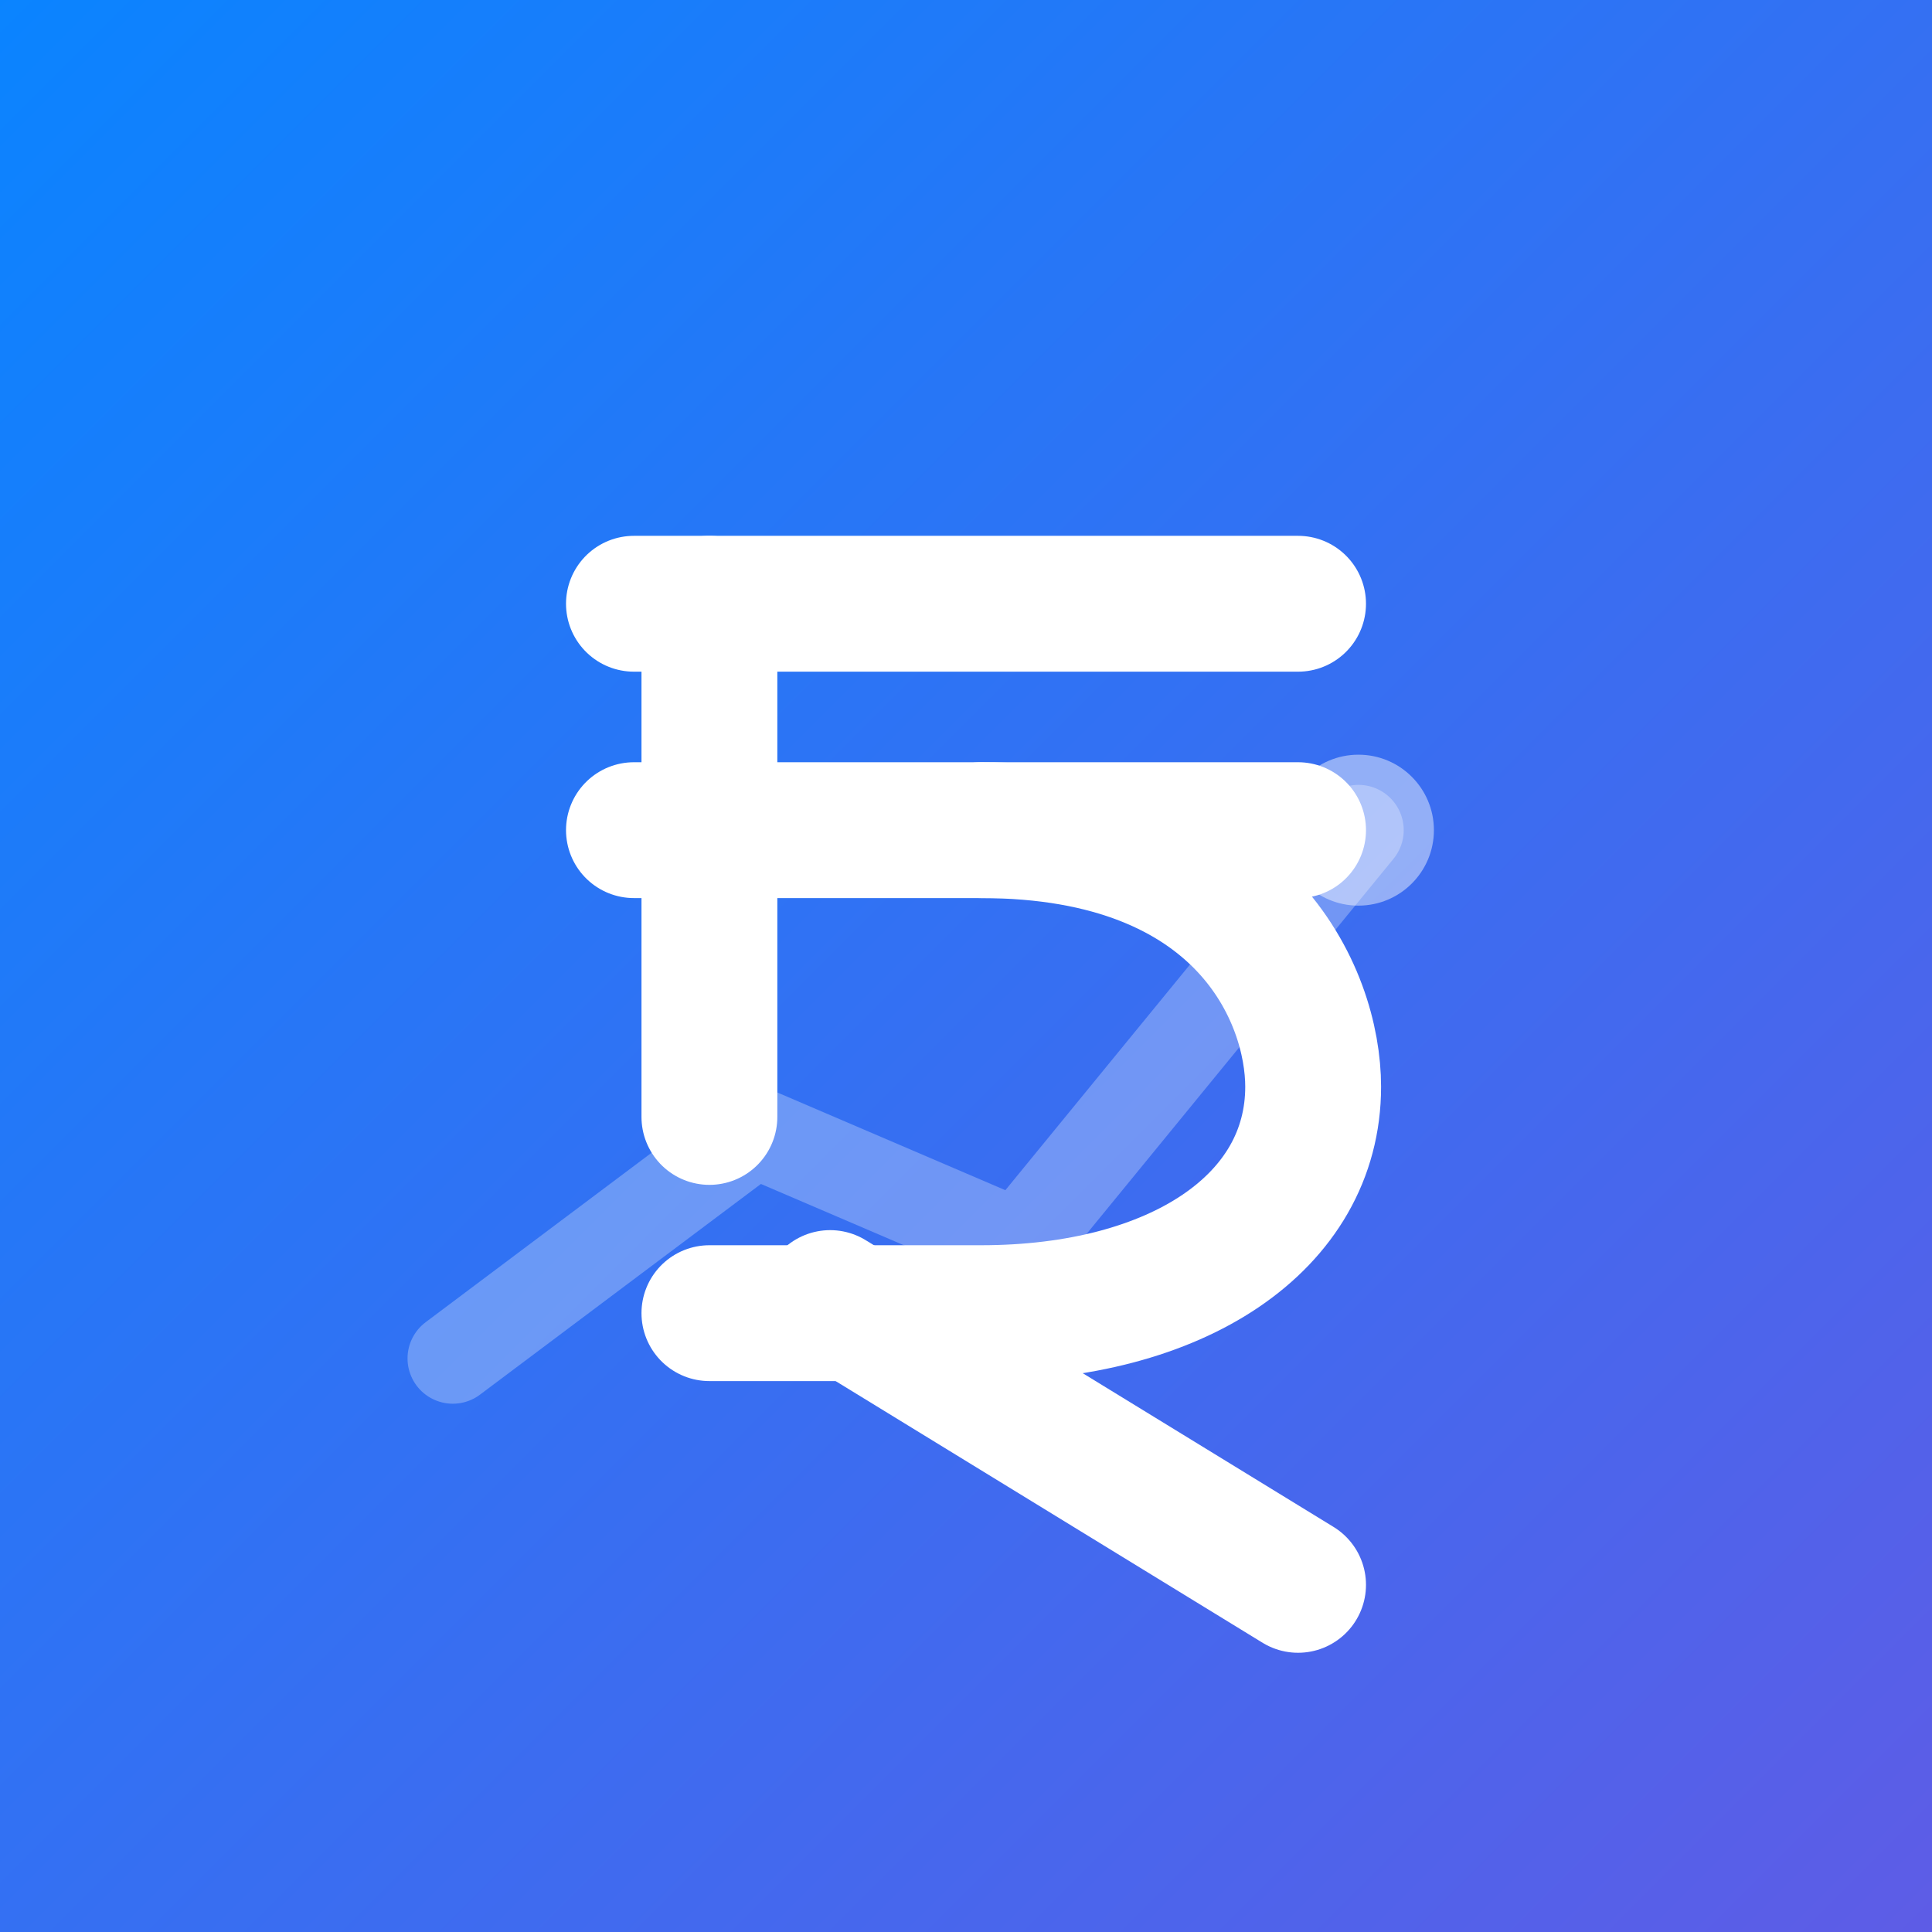
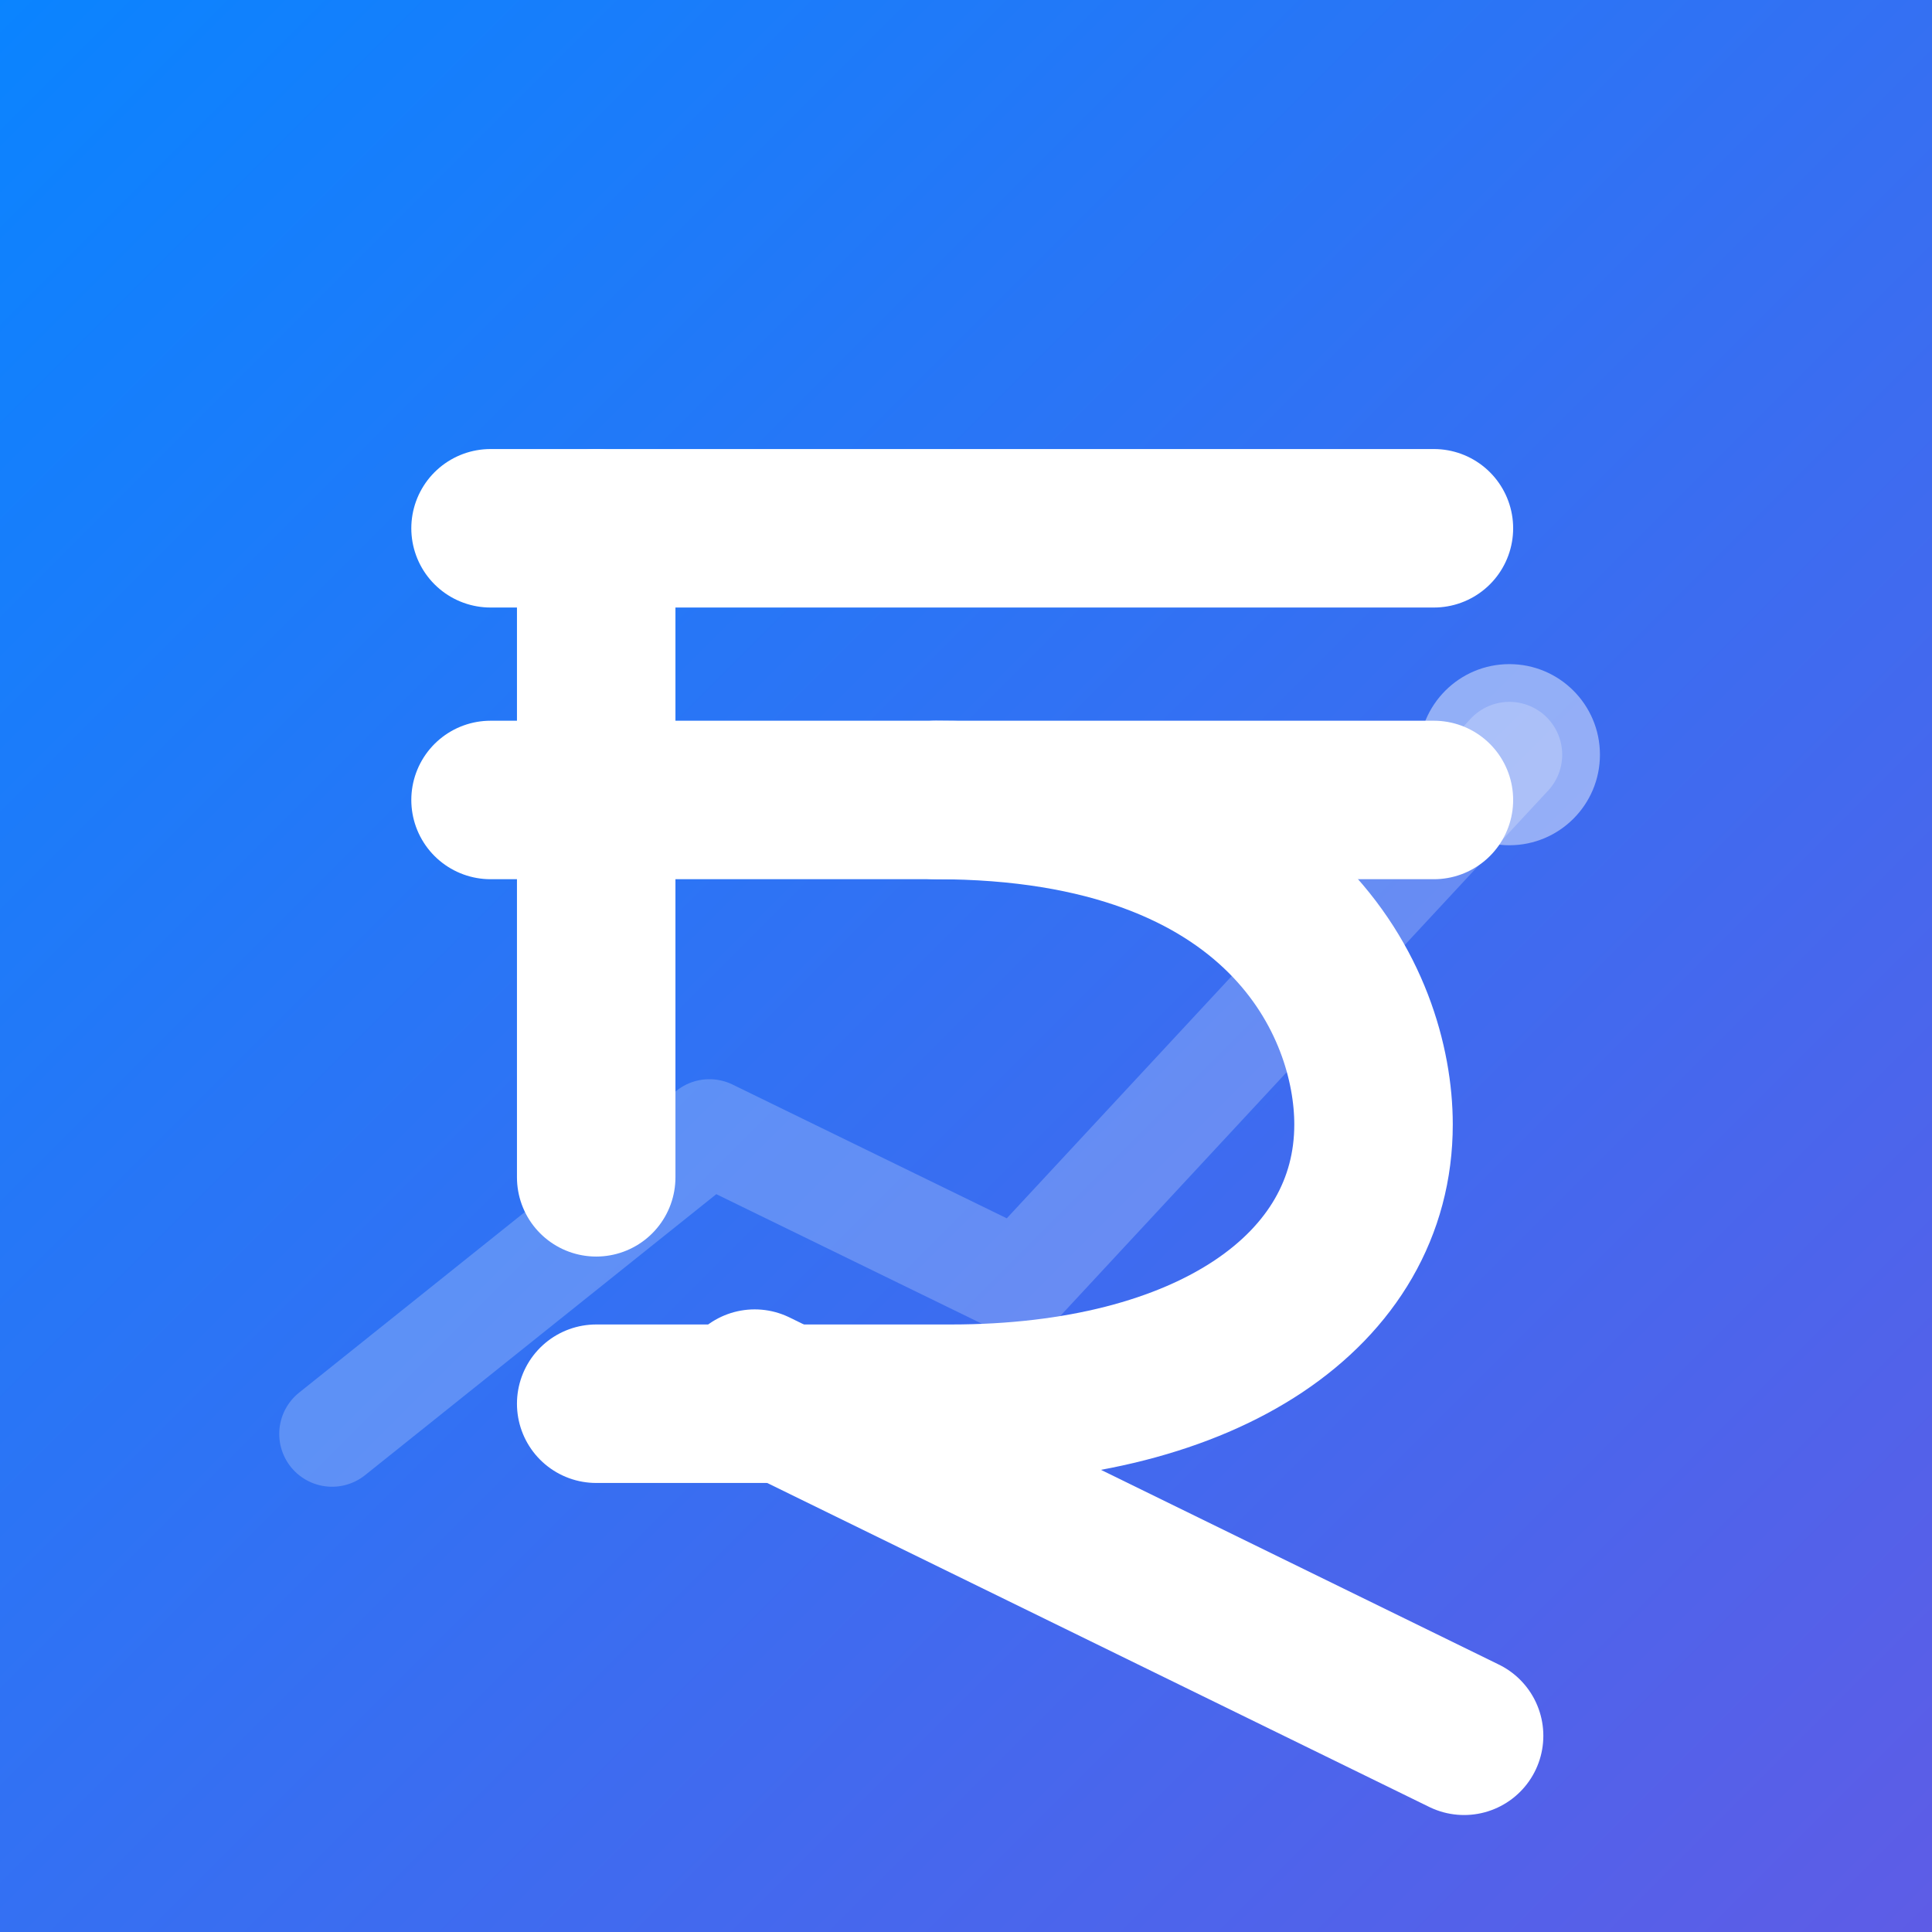
<svg xmlns="http://www.w3.org/2000/svg" viewBox="0 0 512 512">
  <defs>
    <linearGradient id="bg" x1="0" x2="1" y1="0" y2="1">
      <stop offset="0%" stop-color="#0A84FF" />
      <stop offset="100%" stop-color="#5E5CE6" />
    </linearGradient>
  </defs>
  <rect width="512" height="512" fill="url(#bg)" />
-   <g stroke="#ffffff" stroke-opacity="0.28" stroke-linecap="round" stroke-linejoin="round" fill="none">
-     <path d="M 120 360 L 200 300 L 270 330 L 360 220" stroke-width="24" />
+   <g stroke="#ffffff" stroke-opacity="0.22" stroke-linecap="round" stroke-linejoin="round" fill="none">
+     <path d="M 88 380 L 188 300 L 270 340 L 400 200" stroke-width="28" />
  </g>
-   <circle cx="360" cy="220" r="20" fill="#ffffff" fill-opacity="0.45" />
-   <g fill="none" stroke="#ffffff" stroke-width="36" stroke-linecap="round" stroke-linejoin="round">
-     <line x1="168" y1="160" x2="344" y2="160" />
-     <line x1="168" y1="220" x2="344" y2="220" />
-     <line x1="188" y1="160" x2="188" y2="296" />
-     <path d="M 260 220              C 330 220, 348 264, 348 288              C 348 324, 312 348, 260 348              L 188 348" />
-     <line x1="220" y1="344" x2="344" y2="420" />
+   <circle cx="400" cy="200" r="24" fill="#ffffff" fill-opacity="0.45" />
+   <g fill="none" stroke="#ffffff" stroke-width="42" stroke-linecap="round" stroke-linejoin="round">
+     <line x1="130" y1="140" x2="380" y2="140" />
+     <line x1="130" y1="212" x2="380" y2="212" />
+     <line x1="158" y1="140" x2="158" y2="312" />
+     <path d="M 248 212              C 340 212, 364 266, 364 298              C 364 342, 320 372, 252 372              L 158 372" />
+     <line x1="200" y1="368" x2="388" y2="460" />
  </g>
</svg>
